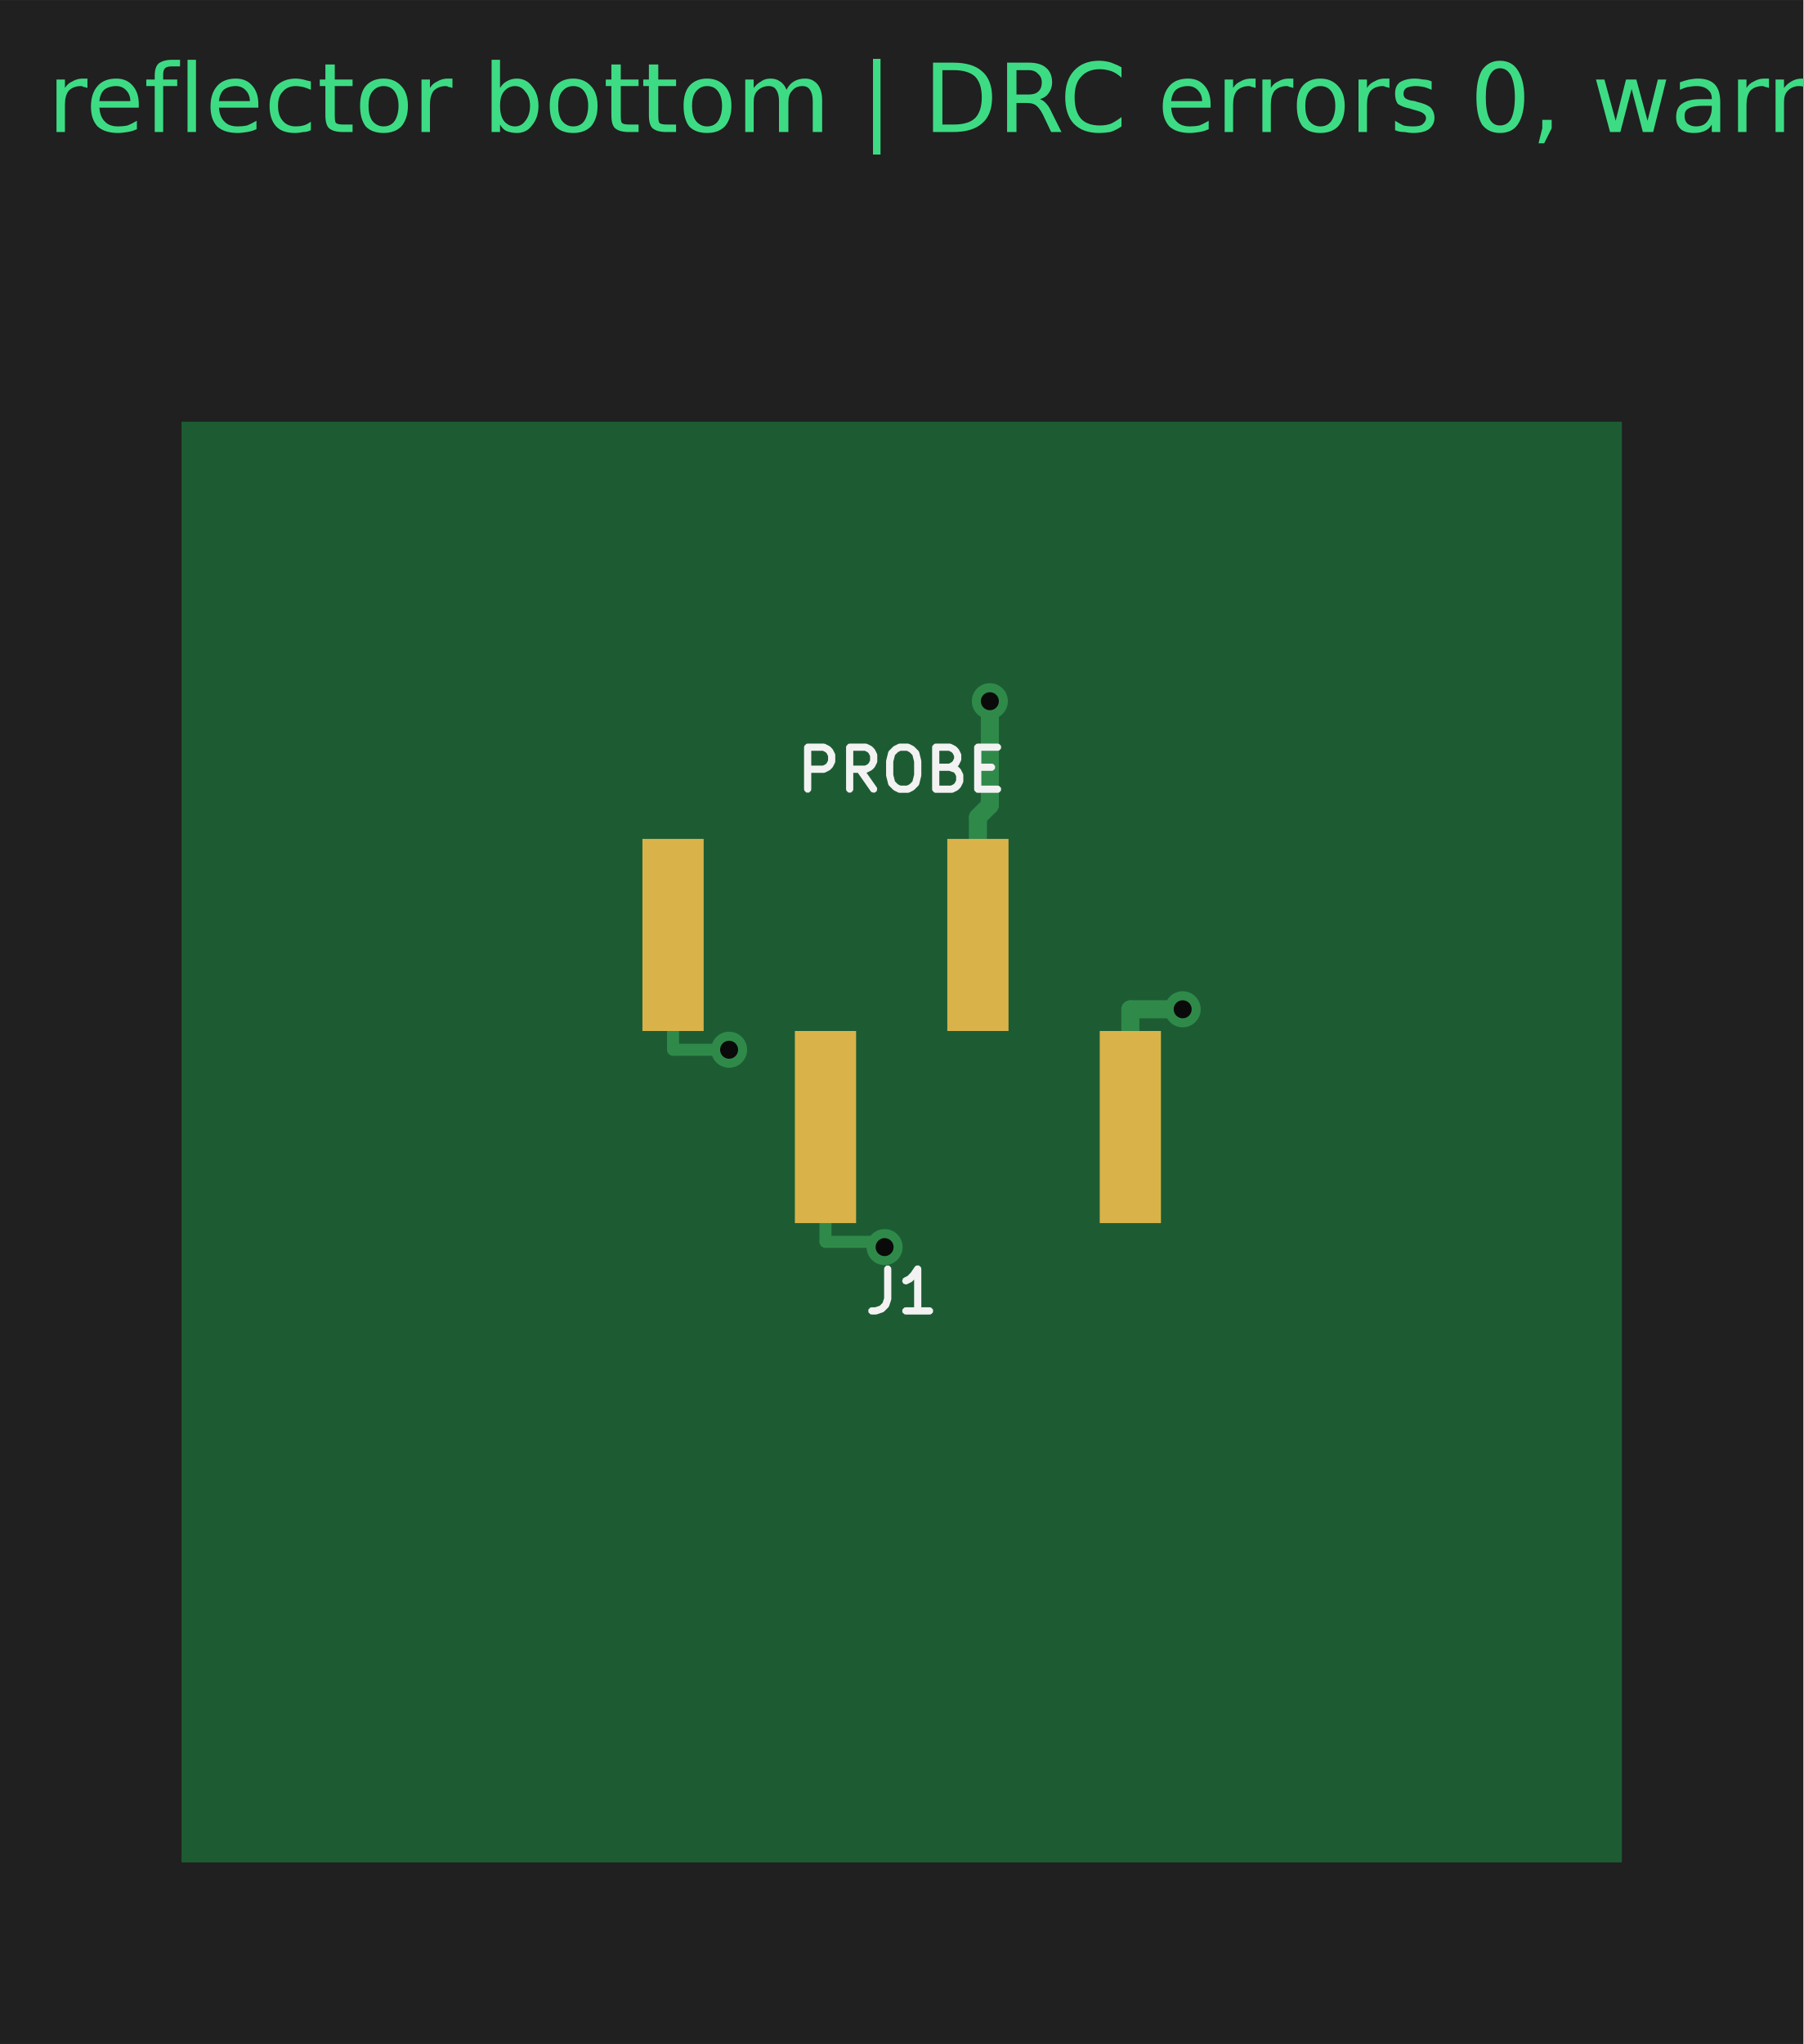
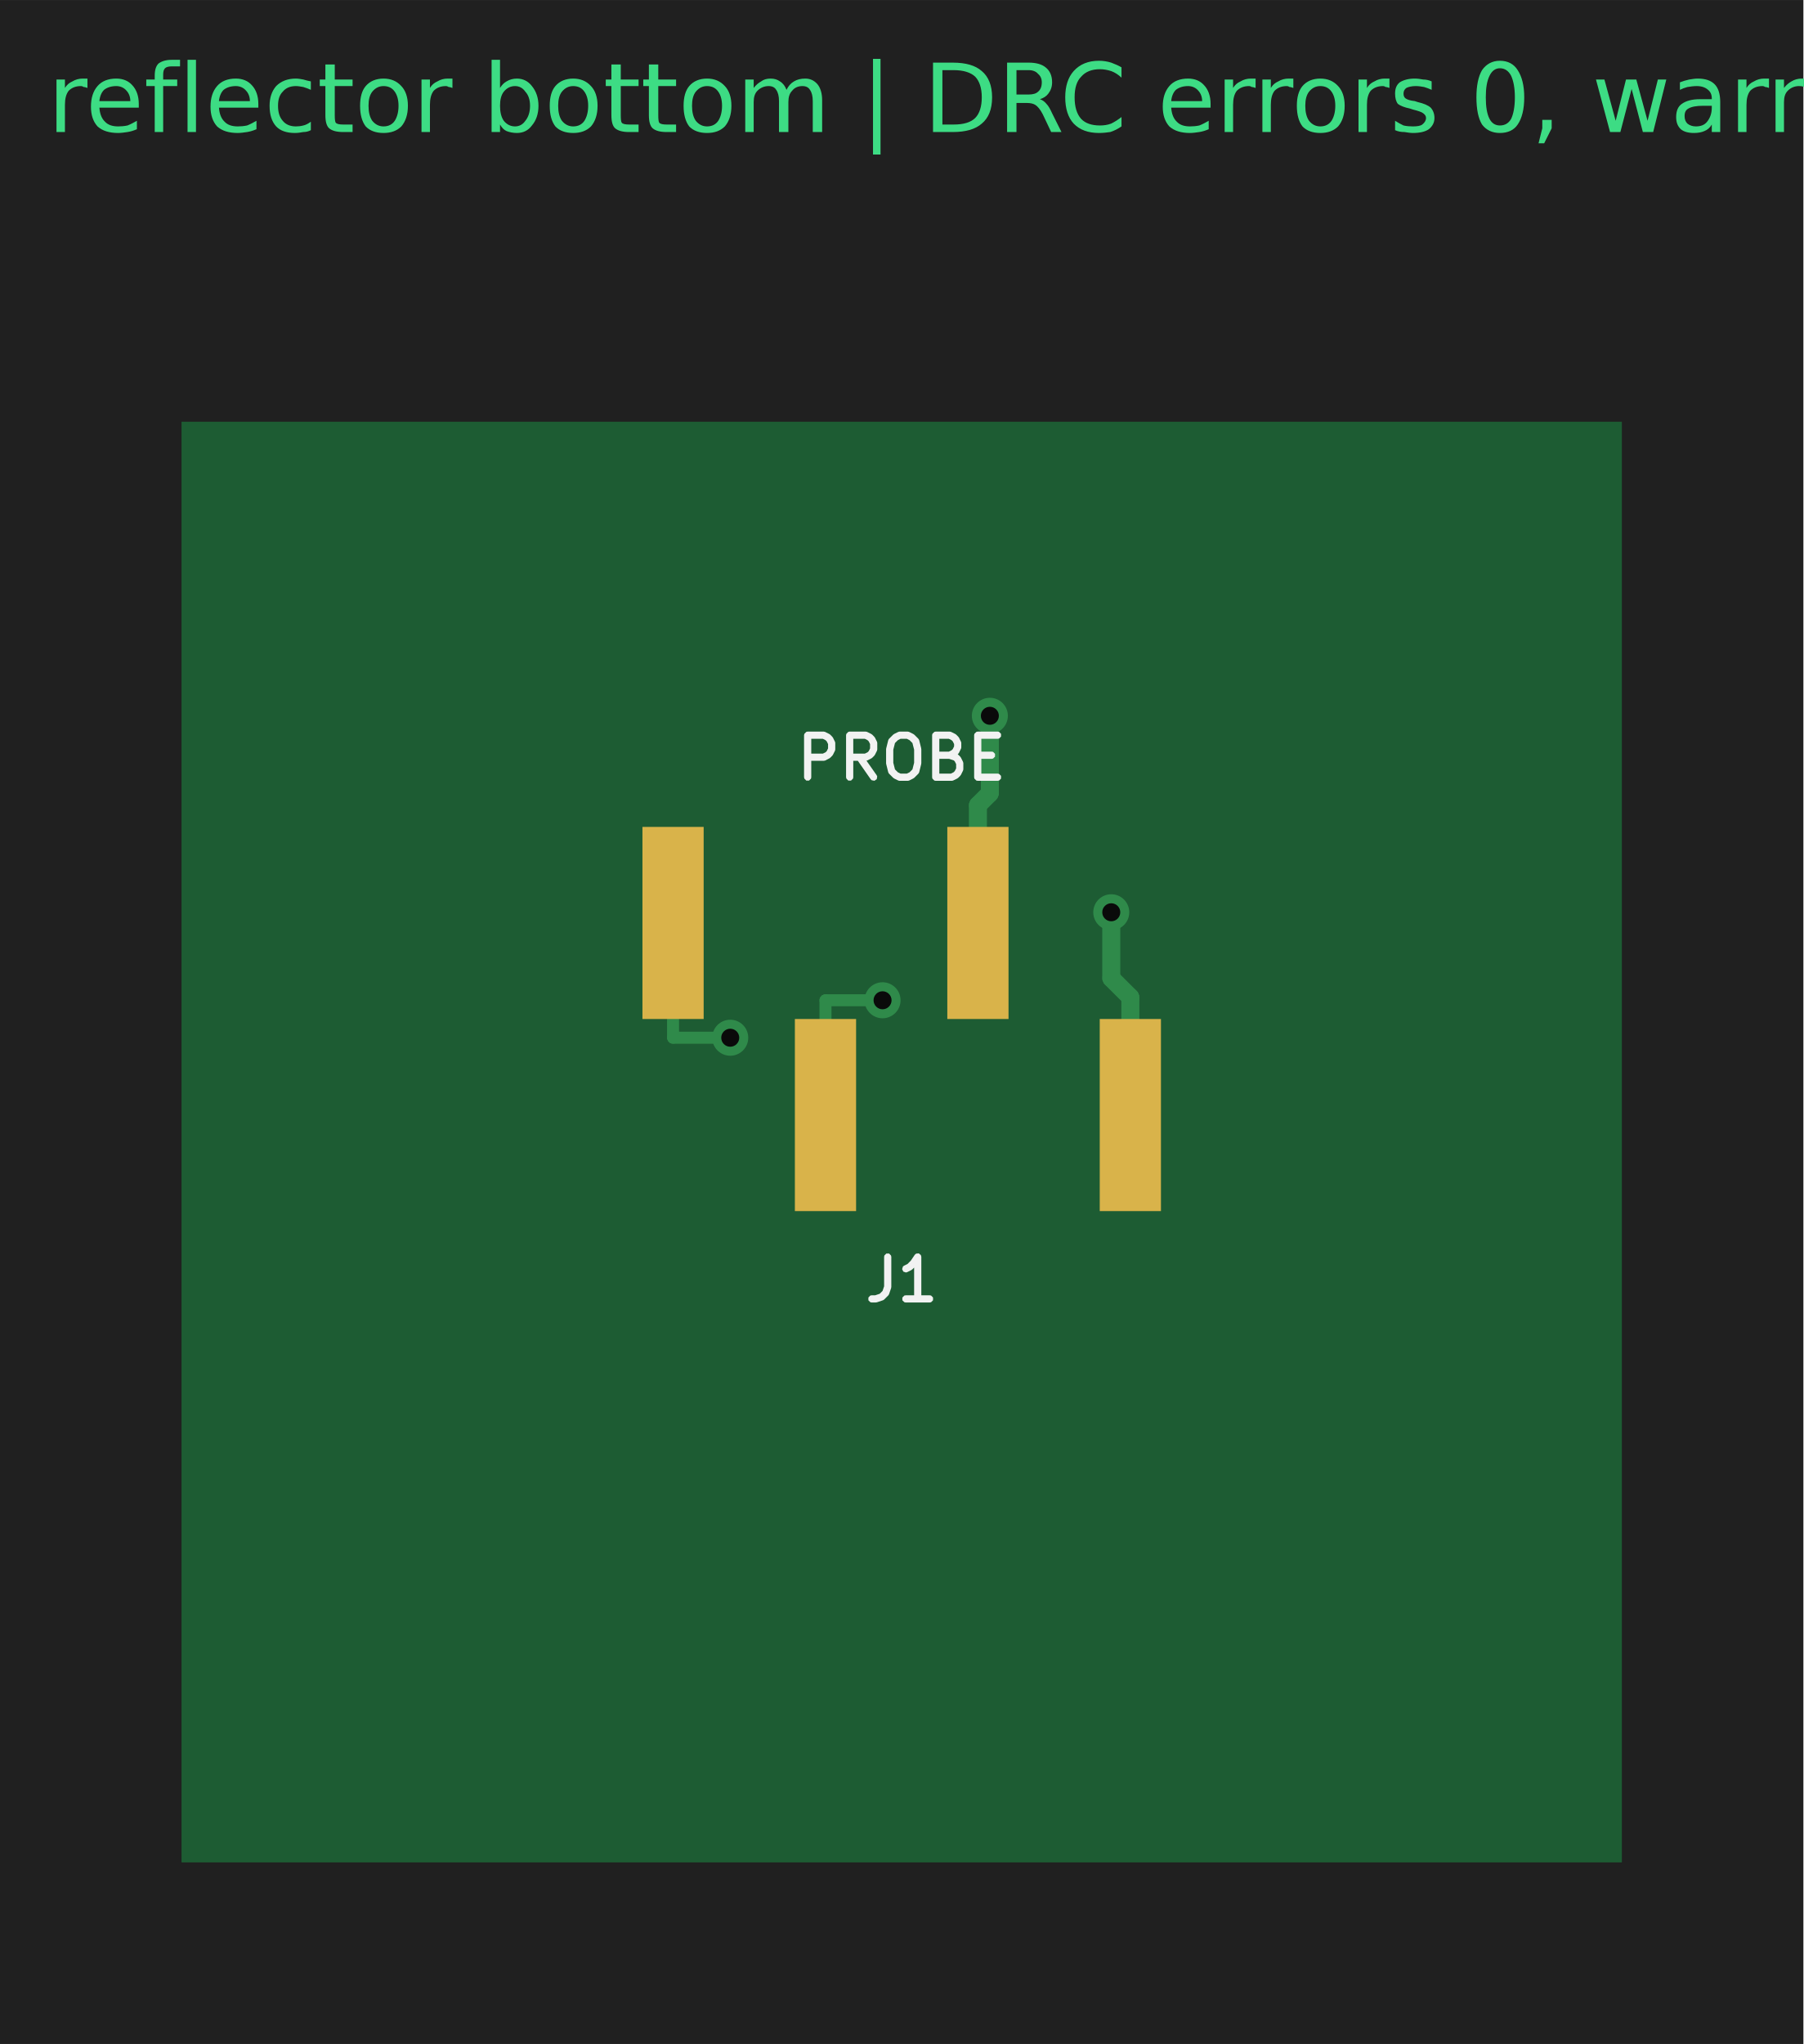
<svg xmlns="http://www.w3.org/2000/svg" width="67.6mm" height="76.6mm" viewBox="0 0 30.050 34.050">
  <rect width="100%" height="100%" fill="#202020" />
  <path d="M 3.025 31.025 L 27.025 31.025 L 27.025 7.025 L 3.025 7.025 Z" fill="#1d5c33" fill-opacity="1.00" fill-rule="evenodd" />
-   <path d="M 13.735 20.589 L 13.699 20.603 L 13.672 20.631 L 13.657 20.667 L 13.657 20.706 L 13.672 20.742 L 13.699 20.770 L 13.735 20.785 L 13.755 20.787 L 14.652 20.787 L 14.671 20.785 L 14.707 20.770 L 14.735 20.742 L 14.750 20.706 L 14.750 20.667 L 14.735 20.631 L 14.707 20.603 L 14.671 20.589 L 14.652 20.587 L 13.755 20.587 Z" fill="#2f8a4a" fill-opacity="1.00" fill-rule="evenodd" />
-   <path d="M 14.707 20.603 L 14.671 20.589 L 14.632 20.589 L 14.596 20.603 L 14.569 20.631 L 14.554 20.667 L 14.554 20.706 L 14.569 20.742 L 14.581 20.757 L 14.669 20.846 L 14.684 20.858 L 14.720 20.873 L 14.760 20.873 L 14.796 20.858 L 14.823 20.830 L 14.838 20.794 L 14.838 20.755 L 14.823 20.719 L 14.811 20.704 L 14.722 20.616 Z" fill="#2f8a4a" fill-opacity="1.00" fill-rule="evenodd" />
-   <path d="M 13.657 20.706 L 13.672 20.742 L 13.699 20.770 L 13.735 20.785 L 13.775 20.785 L 13.811 20.770 L 13.838 20.742 L 13.853 20.706 L 13.855 20.687 L 13.855 18.775 L 13.853 18.755 L 13.838 18.719 L 13.811 18.692 L 13.775 18.677 L 13.735 18.677 L 13.699 18.692 L 13.672 18.719 L 13.657 18.755 L 13.655 18.775 L 13.655 20.687 Z" fill="#2f8a4a" fill-opacity="1.00" fill-rule="evenodd" />
-   <path d="M 11.195 17.389 L 11.159 17.404 L 11.132 17.431 L 11.117 17.467 L 11.117 17.506 L 11.132 17.542 L 11.159 17.570 L 11.195 17.585 L 11.215 17.587 L 12.149 17.587 L 12.169 17.585 L 12.205 17.570 L 12.233 17.542 L 12.248 17.506 L 12.248 17.467 L 12.233 17.431 L 12.205 17.404 L 12.169 17.389 L 12.149 17.387 L 11.215 17.387 Z" fill="#2f8a4a" fill-opacity="1.00" fill-rule="evenodd" />
-   <path d="M 11.117 17.506 L 11.132 17.542 L 11.159 17.570 L 11.195 17.585 L 11.235 17.585 L 11.271 17.570 L 11.298 17.542 L 11.313 17.506 L 11.315 17.487 L 11.315 15.575 L 11.313 15.556 L 11.298 15.520 L 11.271 15.492 L 11.235 15.477 L 11.195 15.477 L 11.159 15.492 L 11.132 15.520 L 11.117 15.556 L 11.115 15.575 L 11.115 17.487 Z" fill="#2f8a4a" fill-opacity="1.00" fill-rule="evenodd" />
-   <path d="M 18.982 16.784 L 18.960 16.730 L 18.918 16.688 L 18.864 16.666 L 18.806 16.666 L 18.752 16.688 L 18.710 16.730 L 18.688 16.784 L 18.685 16.813 L 18.685 18.775 L 18.688 18.804 L 18.710 18.858 L 18.752 18.900 L 18.806 18.922 L 18.864 18.922 L 18.918 18.900 L 18.960 18.858 L 18.982 18.804 L 18.985 18.775 L 18.985 16.813 Z" fill="#2f8a4a" fill-opacity="1.00" fill-rule="evenodd" />
-   <path d="M 18.806 16.666 L 18.752 16.688 L 18.710 16.730 L 18.688 16.784 L 18.688 16.842 L 18.710 16.897 L 18.752 16.938 L 18.806 16.960 L 18.835 16.963 L 19.707 16.963 L 19.736 16.960 L 19.790 16.938 L 19.832 16.897 L 19.854 16.842 L 19.854 16.784 L 19.832 16.730 L 19.790 16.688 L 19.736 16.666 L 19.707 16.663 L 18.835 16.663 Z" fill="#2f8a4a" fill-opacity="1.00" fill-rule="evenodd" />
-   <path d="M 16.641 11.652 L 16.618 11.598 L 16.577 11.556 L 16.523 11.534 L 16.464 11.534 L 16.410 11.556 L 16.369 11.598 L 16.347 11.652 L 16.344 11.681 L 16.344 13.415 L 16.347 13.444 L 16.369 13.498 L 16.410 13.539 L 16.464 13.562 L 16.523 13.562 L 16.577 13.539 L 16.618 13.498 L 16.641 13.444 L 16.644 13.415 L 16.644 11.681 Z" fill="#2f8a4a" fill-opacity="1.00" fill-rule="evenodd" />
-   <path d="M 16.442 13.584 L 16.420 13.530 L 16.378 13.489 L 16.324 13.466 L 16.266 13.466 L 16.212 13.489 L 16.170 13.530 L 16.148 13.584 L 16.145 13.613 L 16.145 15.575 L 16.148 15.604 L 16.170 15.658 L 16.212 15.700 L 16.266 15.722 L 16.324 15.722 L 16.378 15.700 L 16.420 15.658 L 16.442 15.604 L 16.445 15.575 L 16.445 13.613 Z" fill="#2f8a4a" fill-opacity="1.00" fill-rule="evenodd" />
-   <path d="M 16.170 13.530 L 16.148 13.584 L 16.148 13.643 L 16.170 13.697 L 16.212 13.738 L 16.266 13.761 L 16.324 13.761 L 16.378 13.738 L 16.401 13.719 L 16.600 13.521 L 16.618 13.498 L 16.641 13.444 L 16.641 13.385 L 16.618 13.331 L 16.577 13.290 L 16.523 13.268 L 16.464 13.268 L 16.410 13.290 L 16.388 13.309 L 16.189 13.507 Z" fill="#2f8a4a" fill-opacity="1.00" fill-rule="evenodd" />
-   <circle cx="14.740" cy="20.775" r="0.300" fill="#2f8a4a" stroke="none" stroke-width="0.150" />
-   <circle cx="14.740" cy="20.775" r="0.150" fill="#0a0a0a" stroke="none" stroke-width="0.150" />
-   <circle cx="12.149" cy="17.487" r="0.300" fill="#2f8a4a" stroke="none" stroke-width="0.150" />
-   <circle cx="12.149" cy="17.487" r="0.150" fill="#0a0a0a" stroke="none" stroke-width="0.150" />
-   <circle cx="19.707" cy="16.813" r="0.300" fill="#2f8a4a" stroke="none" stroke-width="0.150" />
-   <circle cx="19.707" cy="16.813" r="0.150" fill="#0a0a0a" stroke="none" stroke-width="0.150" />
-   <circle cx="16.494" cy="11.681" r="0.300" fill="#2f8a4a" stroke="none" stroke-width="0.150" />
-   <circle cx="16.494" cy="11.681" r="0.150" fill="#0a0a0a" stroke="none" stroke-width="0.150" />
-   <path d="M 19.345 17.175 L 18.325 17.175 L 18.325 20.375 L 19.345 20.375 Z" fill="#d9b34a" fill-opacity="1.00" fill-rule="evenodd" />
-   <path d="M 16.805 13.975 L 15.785 13.975 L 15.785 17.175 L 16.805 17.175 Z" fill="#d9b34a" fill-opacity="1.00" fill-rule="evenodd" />
-   <path d="M 14.265 17.175 L 13.245 17.175 L 13.245 20.375 L 14.265 20.375 Z" fill="#d9b34a" fill-opacity="1.00" fill-rule="evenodd" />
-   <path d="M 11.725 13.975 L 10.705 13.975 L 10.705 17.175 L 11.725 17.175 Z" fill="#d9b34a" fill-opacity="1.00" fill-rule="evenodd" />
-   <path d="M 16.269 12.392 L 16.236 12.425 L 16.232 12.447 L 16.232 13.147 L 16.236 13.170 L 16.269 13.203 L 16.292 13.207 L 16.625 13.207 L 16.648 13.203 L 16.680 13.170 L 16.680 13.125 L 16.648 13.092 L 16.625 13.087 L 16.352 13.087 L 16.352 12.841 L 16.525 12.841 L 16.548 12.836 L 16.580 12.804 L 16.580 12.758 L 16.548 12.725 L 16.525 12.721 L 16.352 12.721 L 16.352 12.507 L 16.625 12.507 L 16.648 12.503 L 16.680 12.470 L 16.680 12.425 L 16.648 12.392 L 16.625 12.387 L 16.292 12.387 Z" fill="#f2f2f2" fill-opacity="1.00" fill-rule="evenodd" />
-   <path d="M 15.569 12.392 L 15.536 12.425 L 15.532 12.447 L 15.532 13.147 L 15.536 13.170 L 15.569 13.203 L 15.592 13.207 L 15.858 13.207 L 15.861 13.207 L 15.863 13.207 L 15.872 13.205 L 15.881 13.203 L 15.882 13.202 L 15.885 13.201 L 15.952 13.168 L 15.959 13.162 L 15.967 13.157 L 16.001 13.123 L 16.006 13.115 L 16.012 13.108 L 16.045 13.041 L 16.046 13.038 L 16.047 13.037 L 16.049 13.028 L 16.052 13.018 L 16.051 13.017 L 16.052 13.014 L 16.052 12.914 L 16.051 12.911 L 16.052 12.910 L 16.049 12.901 L 16.047 12.891 L 16.046 12.890 L 16.045 12.887 L 16.012 12.821 L 16.006 12.813 L 16.001 12.805 L 15.967 12.772 L 15.965 12.770 L 15.964 12.769 L 15.958 12.766 L 15.967 12.757 L 15.973 12.749 L 15.979 12.741 L 16.012 12.674 L 16.013 12.671 L 16.014 12.670 L 16.016 12.661 L 16.018 12.652 L 16.018 12.650 L 16.018 12.647 L 16.018 12.581 L 16.018 12.578 L 16.018 12.577 L 16.016 12.567 L 16.014 12.558 L 16.013 12.557 L 16.012 12.554 L 15.979 12.487 L 15.973 12.480 L 15.967 12.472 L 15.934 12.438 L 15.926 12.433 L 15.918 12.427 L 15.852 12.394 L 15.849 12.393 L 15.848 12.392 L 15.839 12.390 L 15.829 12.388 L 15.828 12.388 L 15.825 12.387 L 15.592 12.387 Z M 15.815 12.841 L 15.893 12.867 L 15.909 12.883 L 15.932 12.928 L 15.932 13.000 L 15.909 13.045 L 15.889 13.065 L 15.844 13.087 L 15.652 13.087 L 15.652 12.841 Z M 15.811 12.507 L 15.856 12.530 L 15.876 12.550 L 15.898 12.595 L 15.898 12.633 L 15.876 12.679 L 15.856 12.698 L 15.811 12.721 L 15.652 12.721 L 15.652 12.507 Z" fill="#f2f2f2" fill-opacity="1.00" fill-rule="evenodd" />
-   <path d="M 14.989 12.388 L 14.987 12.388 L 14.978 12.390 L 14.969 12.392 L 14.968 12.393 L 14.965 12.394 L 14.898 12.427 L 14.891 12.433 L 14.883 12.438 L 14.816 12.505 L 14.812 12.510 L 14.810 12.512 L 14.807 12.518 L 14.803 12.525 L 14.803 12.527 L 14.800 12.533 L 14.767 12.666 L 14.766 12.674 L 14.765 12.681 L 14.765 12.914 L 14.766 12.921 L 14.767 12.929 L 14.800 13.062 L 14.803 13.068 L 14.803 13.070 L 14.807 13.077 L 14.810 13.083 L 14.812 13.085 L 14.816 13.090 L 14.883 13.157 L 14.891 13.162 L 14.898 13.168 L 14.965 13.201 L 14.968 13.202 L 14.969 13.203 L 14.978 13.205 L 14.987 13.207 L 14.989 13.207 L 14.992 13.207 L 15.125 13.207 L 15.128 13.207 L 15.129 13.207 L 15.139 13.205 L 15.148 13.203 L 15.149 13.202 L 15.152 13.201 L 15.218 13.168 L 15.226 13.162 L 15.234 13.157 L 15.301 13.090 L 15.304 13.085 L 15.307 13.083 L 15.310 13.077 L 15.314 13.070 L 15.314 13.068 L 15.317 13.062 L 15.350 12.929 L 15.350 12.921 L 15.352 12.914 L 15.352 12.681 L 15.350 12.674 L 15.350 12.666 L 15.317 12.533 L 15.314 12.527 L 15.314 12.525 L 15.310 12.518 L 15.307 12.512 L 15.304 12.510 L 15.301 12.505 L 15.234 12.438 L 15.226 12.433 L 15.218 12.427 L 15.152 12.394 L 15.149 12.393 L 15.148 12.392 L 15.139 12.390 L 15.129 12.388 L 15.128 12.388 L 15.125 12.387 L 14.992 12.387 Z M 15.111 12.507 L 15.156 12.530 L 15.204 12.578 L 15.232 12.688 L 15.232 12.907 L 15.204 13.017 L 15.156 13.065 L 15.111 13.087 L 15.006 13.087 L 14.961 13.065 L 14.913 13.017 L 14.885 12.907 L 14.885 12.688 L 14.913 12.578 L 14.961 12.530 L 15.006 12.507 Z" fill="#f2f2f2" fill-opacity="1.00" fill-rule="evenodd" />
-   <path d="M 14.135 12.392 L 14.103 12.425 L 14.098 12.447 L 14.098 13.147 L 14.103 13.170 L 14.135 13.203 L 14.181 13.203 L 14.214 13.170 L 14.218 13.147 L 14.218 12.874 L 14.294 12.874 L 14.509 13.182 L 14.526 13.198 L 14.571 13.206 L 14.609 13.180 L 14.617 13.135 L 14.607 13.113 L 14.438 12.872 L 14.439 12.871 L 14.448 12.870 L 14.449 12.869 L 14.452 12.868 L 14.518 12.834 L 14.526 12.829 L 14.534 12.823 L 14.567 12.790 L 14.573 12.782 L 14.579 12.774 L 14.612 12.708 L 14.613 12.705 L 14.614 12.704 L 14.616 12.694 L 14.618 12.685 L 14.618 12.684 L 14.618 12.681 L 14.618 12.581 L 14.618 12.578 L 14.618 12.577 L 14.616 12.567 L 14.614 12.558 L 14.613 12.557 L 14.612 12.554 L 14.579 12.487 L 14.573 12.480 L 14.567 12.472 L 14.534 12.438 L 14.526 12.433 L 14.518 12.427 L 14.452 12.394 L 14.449 12.393 L 14.448 12.392 L 14.439 12.390 L 14.429 12.388 L 14.428 12.388 L 14.425 12.387 L 14.158 12.387 Z M 14.411 12.507 L 14.456 12.530 L 14.476 12.550 L 14.498 12.595 L 14.498 12.667 L 14.476 12.712 L 14.456 12.732 L 14.411 12.754 L 14.218 12.754 L 14.218 12.507 Z" fill="#f2f2f2" fill-opacity="1.00" fill-rule="evenodd" />
-   <path d="M 13.435 12.392 L 13.403 12.425 L 13.398 12.447 L 13.398 13.147 L 13.403 13.170 L 13.435 13.203 L 13.481 13.203 L 13.514 13.170 L 13.518 13.147 L 13.518 12.874 L 13.725 12.874 L 13.728 12.874 L 13.729 12.874 L 13.739 12.871 L 13.748 12.870 L 13.749 12.869 L 13.752 12.868 L 13.818 12.834 L 13.826 12.829 L 13.834 12.823 L 13.867 12.790 L 13.873 12.782 L 13.879 12.774 L 13.912 12.708 L 13.913 12.705 L 13.914 12.704 L 13.916 12.694 L 13.918 12.685 L 13.918 12.684 L 13.918 12.681 L 13.918 12.581 L 13.918 12.578 L 13.918 12.577 L 13.916 12.567 L 13.914 12.558 L 13.913 12.557 L 13.912 12.554 L 13.879 12.487 L 13.873 12.480 L 13.867 12.472 L 13.834 12.438 L 13.826 12.433 L 13.818 12.427 L 13.752 12.394 L 13.749 12.393 L 13.748 12.392 L 13.739 12.390 L 13.729 12.388 L 13.728 12.388 L 13.725 12.387 L 13.458 12.387 Z M 13.711 12.507 L 13.756 12.530 L 13.776 12.550 L 13.798 12.595 L 13.798 12.667 L 13.776 12.712 L 13.756 12.732 L 13.711 12.754 L 13.518 12.754 L 13.518 12.507 Z" fill="#f2f2f2" fill-opacity="1.00" fill-rule="evenodd" />
-   <path d="M 15.286 21.082 L 15.269 21.082 L 15.264 21.087 L 15.258 21.088 L 15.242 21.104 L 15.178 21.199 L 15.123 21.255 L 15.065 21.284 L 15.046 21.298 L 15.032 21.342 L 15.052 21.383 L 15.096 21.398 L 15.119 21.391 L 15.185 21.358 L 15.193 21.352 L 15.201 21.347 L 15.232 21.316 L 15.232 21.778 L 15.092 21.778 L 15.069 21.782 L 15.036 21.815 L 15.036 21.861 L 15.069 21.893 L 15.092 21.898 L 15.492 21.898 L 15.515 21.893 L 15.547 21.861 L 15.547 21.815 L 15.515 21.782 L 15.492 21.778 L 15.352 21.778 L 15.352 21.138 L 15.347 21.115 L 15.343 21.110 L 15.342 21.104 L 15.327 21.095 L 15.315 21.082 L 15.308 21.082 L 15.303 21.079 Z" fill="#f2f2f2" fill-opacity="1.00" fill-rule="evenodd" />
-   <path d="M 14.736 21.115 L 14.732 21.138 L 14.732 21.628 L 14.706 21.705 L 14.659 21.752 L 14.582 21.778 L 14.525 21.778 L 14.502 21.782 L 14.470 21.815 L 14.470 21.861 L 14.502 21.893 L 14.525 21.898 L 14.592 21.898 L 14.601 21.896 L 14.611 21.895 L 14.711 21.861 L 14.713 21.860 L 14.715 21.860 L 14.723 21.854 L 14.731 21.850 L 14.732 21.848 L 14.734 21.847 L 14.801 21.780 L 14.802 21.778 L 14.804 21.777 L 14.808 21.769 L 14.814 21.761 L 14.814 21.759 L 14.815 21.757 L 14.849 21.657 L 14.850 21.647 L 14.852 21.638 L 14.852 21.138 L 14.847 21.115 L 14.815 21.082 L 14.769 21.082 Z" fill="#f2f2f2" fill-opacity="1.00" fill-rule="evenodd" />
+   <path d="M 18.982 16.584 L 18.960 16.530 L 18.918 16.488 L 18.864 16.466 L 18.806 16.466 L 18.752 16.488 L 18.710 16.530 L 18.688 16.584 L 18.685 16.613 L 18.685 18.575 L 18.688 18.604 L 18.710 18.658 L 18.752 18.700 L 18.806 18.722 L 18.864 18.722 L 18.918 18.700 L 18.960 18.658 L 18.982 18.604 L 18.985 18.575 L 18.985 16.613 Z" fill="#2f8a4a" fill-opacity="1.00" fill-rule="evenodd" />
+   <path d="M 18.601 16.171 L 18.547 16.148 L 18.488 16.148 L 18.434 16.171 L 18.393 16.212 L 18.370 16.266 L 18.370 16.325 L 18.393 16.379 L 18.411 16.402 L 18.729 16.719 L 18.752 16.738 L 18.806 16.760 L 18.864 16.760 L 18.918 16.738 L 18.960 16.697 L 18.982 16.642 L 18.982 16.584 L 18.960 16.530 L 18.941 16.507 L 18.623 16.190 Z" fill="#2f8a4a" fill-opacity="1.00" fill-rule="evenodd" />
+   <path d="M 18.665 15.167 L 18.642 15.113 L 18.601 15.072 L 18.547 15.050 L 18.488 15.050 L 18.434 15.072 L 18.393 15.113 L 18.370 15.167 L 18.367 15.197 L 18.367 16.296 L 18.370 16.325 L 18.393 16.379 L 18.434 16.420 L 18.488 16.443 L 18.547 16.443 L 18.601 16.420 L 18.642 16.379 L 18.665 16.325 L 18.667 16.296 L 18.667 15.197 Z" fill="#2f8a4a" fill-opacity="1.00" fill-rule="evenodd" />
+   <path d="M 16.442 13.384 L 16.420 13.330 L 16.378 13.289 L 16.324 13.266 L 16.266 13.266 L 16.212 13.289 L 16.170 13.330 L 16.148 13.384 L 16.145 13.413 L 16.145 15.375 L 16.148 15.404 L 16.170 15.458 L 16.212 15.500 L 16.266 15.522 L 16.324 15.522 L 16.378 15.500 L 16.420 15.458 L 16.442 15.404 L 16.445 15.375 L 16.445 13.413 Z" fill="#2f8a4a" fill-opacity="1.00" fill-rule="evenodd" />
+   <path d="M 16.641 11.895 L 16.618 11.841 L 16.577 11.799 L 16.523 11.777 L 16.464 11.777 L 16.410 11.799 L 16.369 11.841 L 16.347 11.895 L 16.344 11.924 L 16.344 13.215 L 16.347 13.244 L 16.369 13.298 L 16.410 13.339 L 16.464 13.362 L 16.523 13.362 L 16.577 13.339 L 16.618 13.298 L 16.641 13.244 L 16.644 13.215 L 16.644 11.924 Z" fill="#2f8a4a" fill-opacity="1.00" fill-rule="evenodd" />
+   <path d="M 16.170 13.330 L 16.148 13.384 L 16.148 13.443 L 16.170 13.497 L 16.212 13.538 L 16.266 13.561 L 16.324 13.561 L 16.378 13.538 L 16.401 13.519 L 16.600 13.321 L 16.618 13.298 L 16.641 13.244 L 16.641 13.185 L 16.618 13.131 L 16.577 13.090 L 16.523 13.068 L 16.464 13.068 L 16.410 13.090 L 16.388 13.109 L 16.189 13.307 Z" fill="#2f8a4a" fill-opacity="1.00" fill-rule="evenodd" />
+   <path d="M 13.735 16.565 L 13.699 16.580 L 13.672 16.608 L 13.657 16.644 L 13.657 16.683 L 13.672 16.719 L 13.699 16.746 L 13.735 16.761 L 13.755 16.763 L 14.706 16.763 L 14.726 16.761 L 14.762 16.746 L 14.789 16.719 L 14.804 16.683 L 14.804 16.644 L 14.789 16.608 L 14.762 16.580 L 14.726 16.565 L 14.706 16.563 L 13.755 16.563 Z" fill="#2f8a4a" fill-opacity="1.00" fill-rule="evenodd" />
+   <path d="M 13.853 16.644 L 13.838 16.608 L 13.811 16.580 L 13.775 16.565 L 13.735 16.565 L 13.699 16.580 L 13.672 16.608 L 13.657 16.644 L 13.655 16.663 L 13.655 18.575 L 13.657 18.594 L 13.672 18.630 L 13.699 18.658 L 13.735 18.673 L 13.775 18.673 L 13.811 18.658 L 13.838 18.630 L 13.853 18.594 L 13.855 18.575 L 13.855 16.663 Z" fill="#2f8a4a" fill-opacity="1.00" fill-rule="evenodd" />
+   <path d="M 11.195 17.189 L 11.159 17.204 L 11.132 17.231 L 11.117 17.267 L 11.117 17.306 L 11.132 17.342 L 11.159 17.370 L 11.195 17.385 L 11.215 17.387 L 12.168 17.387 L 12.187 17.385 L 12.223 17.370 L 12.251 17.342 L 12.266 17.306 L 12.266 17.267 L 12.251 17.231 L 12.223 17.204 L 12.187 17.189 L 12.168 17.187 L 11.215 17.187 Z" fill="#2f8a4a" fill-opacity="1.00" fill-rule="evenodd" />
+   <path d="M 11.117 17.306 L 11.132 17.342 L 11.159 17.370 L 11.195 17.385 L 11.235 17.385 L 11.271 17.370 L 11.298 17.342 L 11.313 17.306 L 11.315 17.287 L 11.315 15.375 L 11.313 15.356 L 11.298 15.320 L 11.271 15.292 L 11.235 15.277 L 11.195 15.277 L 11.159 15.292 L 11.132 15.320 L 11.117 15.356 L 11.115 15.375 L 11.115 17.287 Z" fill="#2f8a4a" fill-opacity="1.00" fill-rule="evenodd" />
+   <circle cx="18.517" cy="15.197" r="0.300" fill="#2f8a4a" stroke="none" stroke-width="0.150" />
+   <circle cx="18.517" cy="15.197" r="0.150" fill="#0a0a0a" stroke="none" stroke-width="0.150" />
+   <circle cx="16.494" cy="11.924" r="0.300" fill="#2f8a4a" stroke="none" stroke-width="0.150" />
+   <circle cx="16.494" cy="11.924" r="0.150" fill="#0a0a0a" stroke="none" stroke-width="0.150" />
+   <circle cx="14.706" cy="16.663" r="0.300" fill="#2f8a4a" stroke="none" stroke-width="0.150" />
+   <circle cx="14.706" cy="16.663" r="0.150" fill="#0a0a0a" stroke="none" stroke-width="0.150" />
+   <circle cx="12.168" cy="17.287" r="0.300" fill="#2f8a4a" stroke="none" stroke-width="0.150" />
+   <circle cx="12.168" cy="17.287" r="0.150" fill="#0a0a0a" stroke="none" stroke-width="0.150" />
+   <path d="M 19.345 16.975 L 18.325 16.975 L 18.325 20.175 L 19.345 20.175 Z" fill="#d9b34a" fill-opacity="1.00" fill-rule="evenodd" />
+   <path d="M 16.805 13.775 L 15.785 13.775 L 15.785 16.975 L 16.805 16.975 Z" fill="#d9b34a" fill-opacity="1.00" fill-rule="evenodd" />
+   <path d="M 14.265 16.975 L 13.245 16.975 L 13.245 20.175 L 14.265 20.175 Z" fill="#d9b34a" fill-opacity="1.00" fill-rule="evenodd" />
+   <path d="M 11.725 13.775 L 10.705 13.775 L 10.705 16.975 L 11.725 16.975 Z" fill="#d9b34a" fill-opacity="1.00" fill-rule="evenodd" />
+   <path d="M 16.269 12.192 L 16.236 12.225 L 16.232 12.247 L 16.232 12.947 L 16.236 12.970 L 16.269 13.003 L 16.292 13.007 L 16.625 13.007 L 16.648 13.003 L 16.680 12.970 L 16.680 12.925 L 16.648 12.892 L 16.625 12.887 L 16.352 12.887 L 16.352 12.641 L 16.525 12.641 L 16.548 12.636 L 16.580 12.604 L 16.580 12.558 L 16.548 12.525 L 16.525 12.521 L 16.352 12.521 L 16.352 12.307 L 16.625 12.307 L 16.648 12.303 L 16.680 12.270 L 16.680 12.225 L 16.648 12.192 L 16.625 12.187 L 16.292 12.187 Z" fill="#f2f2f2" fill-opacity="1.00" fill-rule="evenodd" />
+   <path d="M 15.569 12.192 L 15.536 12.225 L 15.532 12.247 L 15.532 12.947 L 15.536 12.970 L 15.569 13.003 L 15.592 13.007 L 15.858 13.007 L 15.861 13.007 L 15.863 13.007 L 15.872 13.005 L 15.881 13.003 L 15.882 13.002 L 15.885 13.001 L 15.952 12.968 L 15.959 12.962 L 15.967 12.957 L 16.001 12.923 L 16.006 12.915 L 16.012 12.908 L 16.045 12.841 L 16.046 12.838 L 16.047 12.837 L 16.049 12.828 L 16.052 12.818 L 16.051 12.817 L 16.052 12.814 L 16.052 12.714 L 16.051 12.711 L 16.052 12.710 L 16.049 12.701 L 16.047 12.691 L 16.046 12.690 L 16.045 12.687 L 16.012 12.621 L 16.006 12.613 L 16.001 12.605 L 15.967 12.572 L 15.965 12.570 L 15.964 12.569 L 15.958 12.566 L 15.967 12.557 L 15.973 12.549 L 15.979 12.541 L 16.012 12.474 L 16.013 12.471 L 16.014 12.470 L 16.016 12.461 L 16.018 12.452 L 16.018 12.450 L 16.018 12.447 L 16.018 12.381 L 16.018 12.378 L 16.018 12.377 L 16.016 12.367 L 16.014 12.358 L 16.013 12.357 L 16.012 12.354 L 15.979 12.287 L 15.973 12.280 L 15.967 12.272 L 15.934 12.238 L 15.926 12.233 L 15.918 12.227 L 15.852 12.194 L 15.849 12.193 L 15.848 12.192 L 15.839 12.190 L 15.829 12.188 L 15.828 12.188 L 15.825 12.187 L 15.592 12.187 Z M 15.815 12.641 L 15.893 12.667 L 15.909 12.683 L 15.932 12.728 L 15.932 12.800 L 15.909 12.845 L 15.889 12.865 L 15.844 12.887 L 15.652 12.887 L 15.652 12.641 Z M 15.811 12.307 L 15.856 12.330 L 15.876 12.350 L 15.898 12.395 L 15.898 12.433 L 15.876 12.479 L 15.856 12.498 L 15.811 12.521 L 15.652 12.521 L 15.652 12.307 Z" fill="#f2f2f2" fill-opacity="1.00" fill-rule="evenodd" />
+   <path d="M 14.989 12.188 L 14.987 12.188 L 14.978 12.190 L 14.969 12.192 L 14.968 12.193 L 14.965 12.194 L 14.898 12.227 L 14.891 12.233 L 14.883 12.238 L 14.816 12.305 L 14.812 12.310 L 14.810 12.312 L 14.807 12.318 L 14.803 12.325 L 14.803 12.327 L 14.800 12.333 L 14.767 12.466 L 14.766 12.474 L 14.765 12.481 L 14.765 12.714 L 14.766 12.721 L 14.767 12.729 L 14.800 12.862 L 14.803 12.868 L 14.803 12.870 L 14.807 12.877 L 14.810 12.883 L 14.812 12.885 L 14.816 12.890 L 14.883 12.957 L 14.891 12.962 L 14.898 12.968 L 14.965 13.001 L 14.968 13.002 L 14.969 13.003 L 14.978 13.005 L 14.987 13.007 L 14.989 13.007 L 14.992 13.007 L 15.125 13.007 L 15.128 13.007 L 15.129 13.007 L 15.139 13.005 L 15.148 13.003 L 15.149 13.002 L 15.152 13.001 L 15.218 12.968 L 15.226 12.962 L 15.234 12.957 L 15.301 12.890 L 15.304 12.885 L 15.307 12.883 L 15.310 12.877 L 15.314 12.870 L 15.314 12.868 L 15.317 12.862 L 15.350 12.729 L 15.350 12.721 L 15.352 12.714 L 15.352 12.481 L 15.350 12.474 L 15.350 12.466 L 15.317 12.333 L 15.314 12.327 L 15.314 12.325 L 15.310 12.318 L 15.307 12.312 L 15.304 12.310 L 15.301 12.305 L 15.234 12.238 L 15.226 12.233 L 15.218 12.227 L 15.152 12.194 L 15.149 12.193 L 15.148 12.192 L 15.139 12.190 L 15.129 12.188 L 15.128 12.188 L 15.125 12.187 L 14.992 12.187 Z M 15.111 12.307 L 15.156 12.330 L 15.204 12.378 L 15.232 12.488 L 15.232 12.707 L 15.204 12.817 L 15.156 12.865 L 15.111 12.887 L 15.006 12.887 L 14.961 12.865 L 14.913 12.817 L 14.885 12.707 L 14.885 12.488 L 14.913 12.378 L 14.961 12.330 L 15.006 12.307 Z" fill="#f2f2f2" fill-opacity="1.00" fill-rule="evenodd" />
+   <path d="M 14.135 12.192 L 14.103 12.225 L 14.098 12.247 L 14.098 12.947 L 14.103 12.970 L 14.135 13.003 L 14.181 13.003 L 14.214 12.970 L 14.218 12.947 L 14.218 12.674 L 14.294 12.674 L 14.509 12.982 L 14.526 12.998 L 14.571 13.006 L 14.609 12.980 L 14.617 12.935 L 14.607 12.913 L 14.438 12.672 L 14.439 12.671 L 14.448 12.670 L 14.449 12.669 L 14.452 12.668 L 14.518 12.634 L 14.526 12.629 L 14.534 12.623 L 14.567 12.590 L 14.573 12.582 L 14.579 12.574 L 14.612 12.508 L 14.613 12.505 L 14.614 12.504 L 14.616 12.494 L 14.618 12.485 L 14.618 12.484 L 14.618 12.481 L 14.618 12.381 L 14.618 12.378 L 14.618 12.377 L 14.616 12.367 L 14.614 12.358 L 14.613 12.357 L 14.612 12.354 L 14.579 12.287 L 14.573 12.280 L 14.567 12.272 L 14.534 12.238 L 14.526 12.233 L 14.518 12.227 L 14.452 12.194 L 14.449 12.193 L 14.448 12.192 L 14.439 12.190 L 14.429 12.188 L 14.428 12.188 L 14.425 12.187 L 14.158 12.187 Z M 14.411 12.307 L 14.456 12.330 L 14.476 12.350 L 14.498 12.395 L 14.498 12.467 L 14.476 12.512 L 14.456 12.532 L 14.411 12.554 L 14.218 12.554 L 14.218 12.307 Z" fill="#f2f2f2" fill-opacity="1.00" fill-rule="evenodd" />
+   <path d="M 13.435 12.192 L 13.403 12.225 L 13.398 12.247 L 13.398 12.947 L 13.403 12.970 L 13.435 13.003 L 13.481 13.003 L 13.514 12.970 L 13.518 12.947 L 13.518 12.674 L 13.725 12.674 L 13.728 12.674 L 13.729 12.674 L 13.739 12.671 L 13.748 12.670 L 13.749 12.669 L 13.752 12.668 L 13.818 12.634 L 13.826 12.629 L 13.834 12.623 L 13.867 12.590 L 13.873 12.582 L 13.879 12.574 L 13.912 12.508 L 13.913 12.505 L 13.914 12.504 L 13.916 12.494 L 13.918 12.485 L 13.918 12.484 L 13.918 12.481 L 13.918 12.381 L 13.918 12.378 L 13.918 12.377 L 13.916 12.367 L 13.914 12.358 L 13.913 12.357 L 13.912 12.354 L 13.879 12.287 L 13.873 12.280 L 13.867 12.272 L 13.834 12.238 L 13.826 12.233 L 13.818 12.227 L 13.752 12.194 L 13.749 12.193 L 13.748 12.192 L 13.739 12.190 L 13.729 12.188 L 13.728 12.188 L 13.725 12.187 L 13.458 12.187 Z M 13.711 12.307 L 13.756 12.330 L 13.776 12.350 L 13.798 12.395 L 13.798 12.467 L 13.776 12.512 L 13.756 12.532 L 13.711 12.554 L 13.518 12.554 L 13.518 12.307 Z" fill="#f2f2f2" fill-opacity="1.00" fill-rule="evenodd" />
+   <path d="M 15.286 20.882 L 15.269 20.882 L 15.264 20.887 L 15.258 20.888 L 15.242 20.904 L 15.178 20.999 L 15.123 21.055 L 15.065 21.084 L 15.046 21.098 L 15.032 21.142 L 15.052 21.183 L 15.096 21.198 L 15.119 21.191 L 15.185 21.158 L 15.193 21.152 L 15.201 21.147 L 15.232 21.116 L 15.232 21.578 L 15.092 21.578 L 15.069 21.582 L 15.036 21.615 L 15.036 21.661 L 15.069 21.693 L 15.092 21.698 L 15.492 21.698 L 15.515 21.693 L 15.547 21.661 L 15.547 21.615 L 15.515 21.582 L 15.492 21.578 L 15.352 21.578 L 15.352 20.938 L 15.347 20.915 L 15.343 20.910 L 15.342 20.904 L 15.327 20.895 L 15.315 20.882 L 15.308 20.882 L 15.303 20.879 Z" fill="#f2f2f2" fill-opacity="1.00" fill-rule="evenodd" />
+   <path d="M 14.736 20.915 L 14.732 20.938 L 14.732 21.428 L 14.706 21.505 L 14.659 21.552 L 14.582 21.578 L 14.525 21.578 L 14.502 21.582 L 14.470 21.615 L 14.470 21.661 L 14.502 21.693 L 14.525 21.698 L 14.592 21.698 L 14.601 21.696 L 14.611 21.695 L 14.711 21.661 L 14.713 21.660 L 14.715 21.660 L 14.723 21.654 L 14.731 21.650 L 14.732 21.648 L 14.734 21.647 L 14.801 21.580 L 14.802 21.578 L 14.804 21.577 L 14.808 21.569 L 14.814 21.561 L 14.814 21.559 L 14.815 21.557 L 14.849 21.457 L 14.850 21.447 L 14.852 21.438 L 14.852 20.938 L 14.847 20.915 L 14.815 20.882 L 14.769 20.882 Z" fill="#f2f2f2" fill-opacity="1.00" fill-rule="evenodd" />
  <text x="0.800" y="2.200" font-family="DejaVu Sans, sans-serif" font-size="1.60" fill="#3ddc84">reflector bottom | DRC errors 0, warnings 7 | unrouted 0</text>
</svg>
